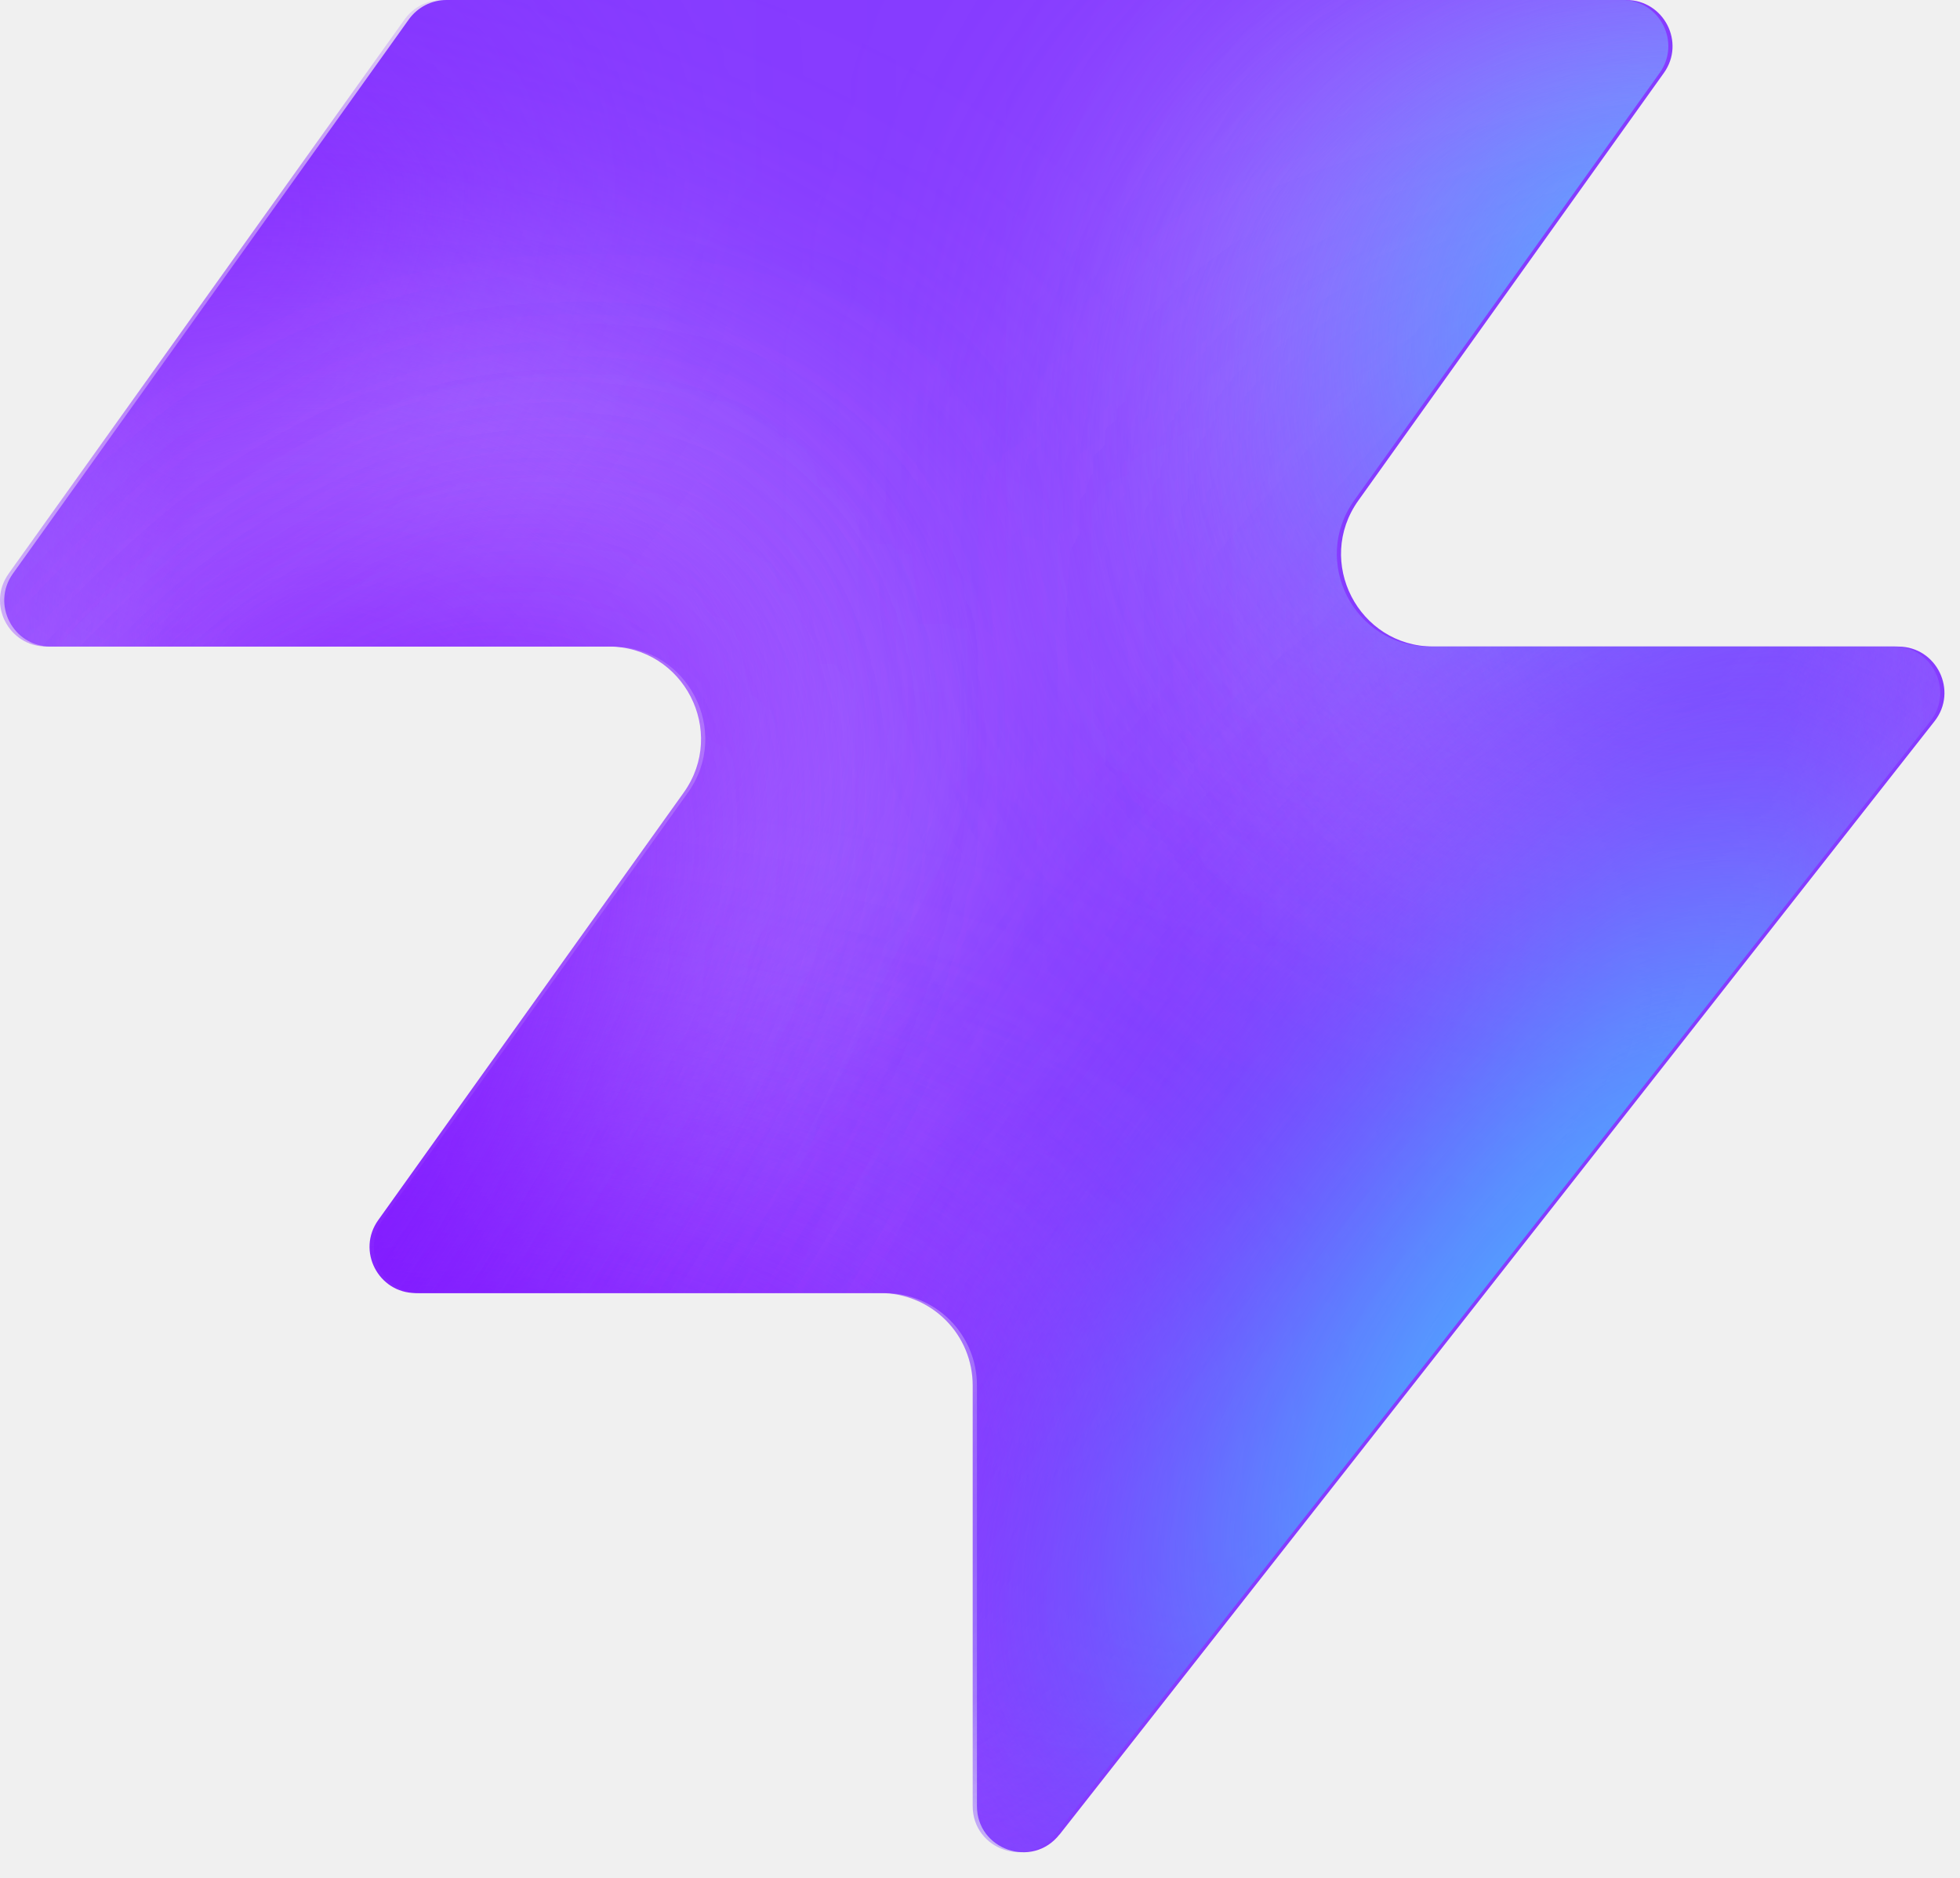
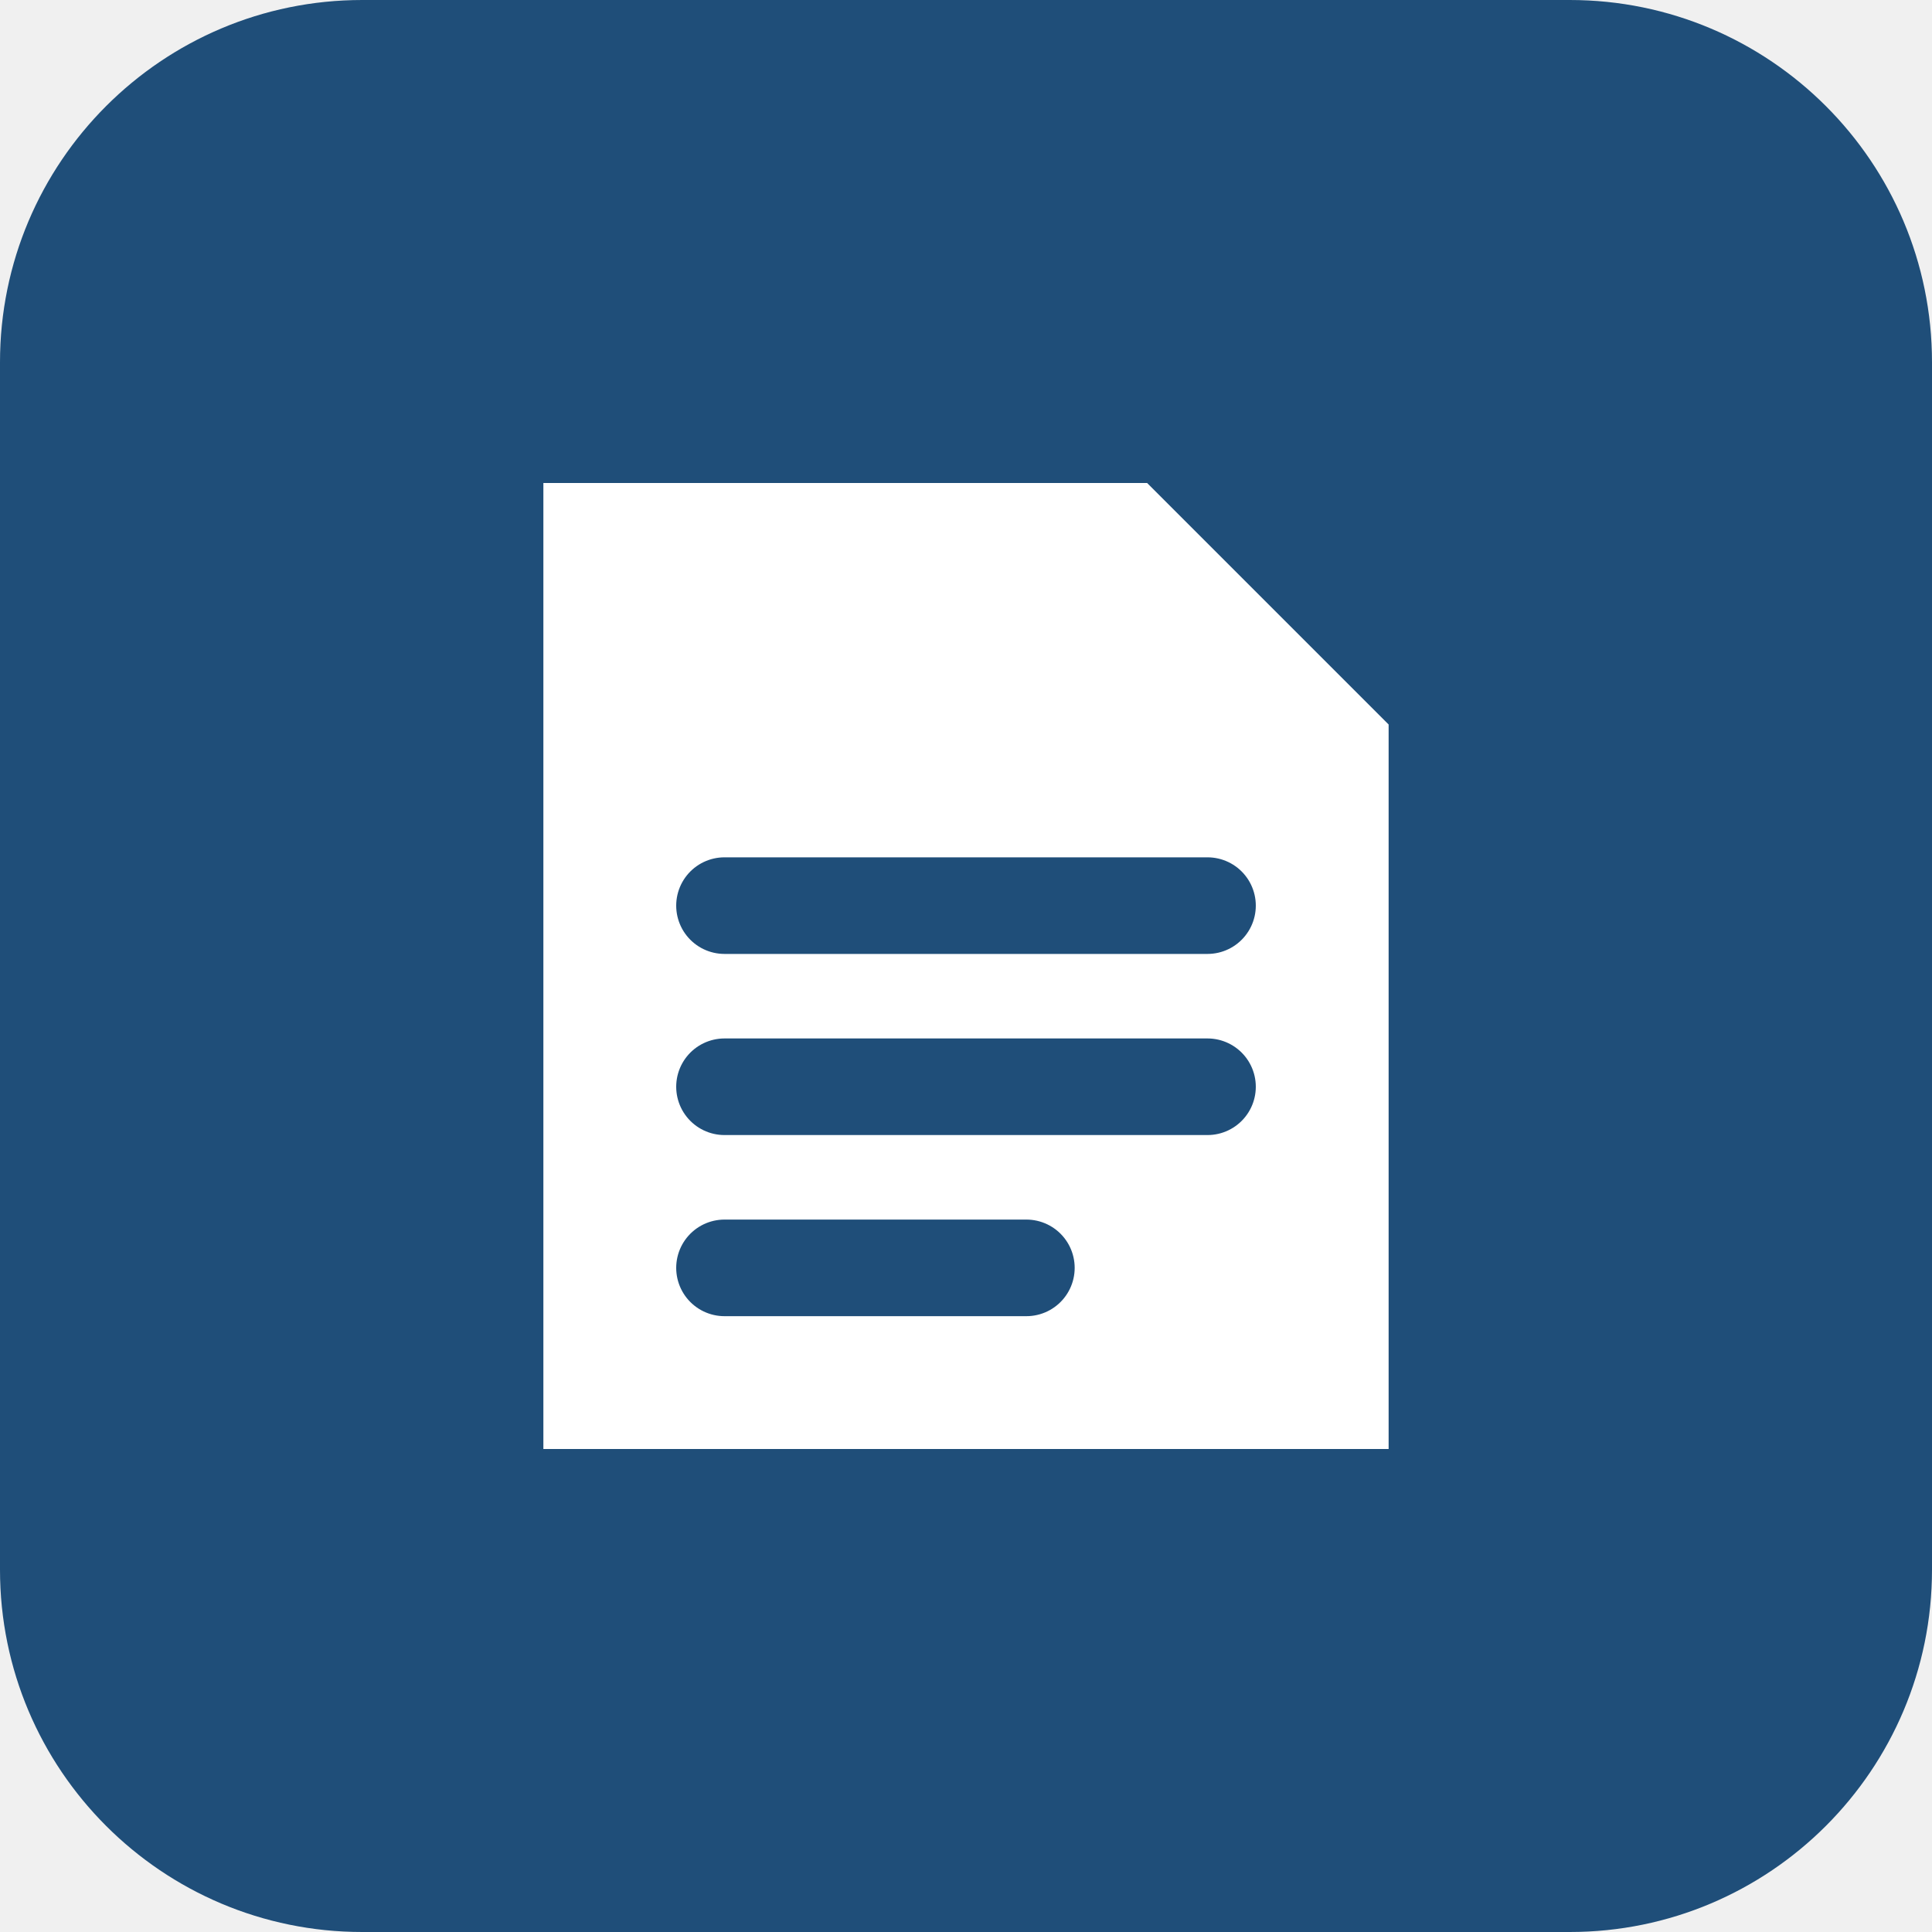
- <svg xmlns="http://www.w3.org/2000/svg" width="48" height="46" fill="none" viewBox="0 0 48 46">
-   <path fill="#863bff" d="M25.946 44.938c-.664.845-2.021.375-2.021-.698V33.937a2.26 2.26 0 0 0-2.262-2.262H10.287c-.92 0-1.456-1.04-.92-1.788l7.48-10.471c1.07-1.497 0-3.578-1.842-3.578H1.237c-.92 0-1.456-1.04-.92-1.788L10.013.474c.214-.297.556-.474.92-.474h28.894c.92 0 1.456 1.04.92 1.788l-7.48 10.471c-1.07 1.498 0 3.579 1.842 3.579h11.377c.943 0 1.473 1.088.89 1.83L25.947 44.94z" style="fill:#863bff;fill:color(display-p3 .525 .23 1);fill-opacity:1" />
-   <mask id="a" width="48" height="46" x="0" y="0" maskUnits="userSpaceOnUse" style="mask-type:alpha">
-     <path fill="#000" d="M25.842 44.938c-.664.844-2.021.375-2.021-.698V33.937a2.26 2.26 0 0 0-2.262-2.262H10.183c-.92 0-1.456-1.04-.92-1.788l7.48-10.471c1.07-1.498 0-3.579-1.842-3.579H1.133c-.92 0-1.456-1.04-.92-1.787L9.91.473c.214-.297.556-.474.92-.474h28.894c.92 0 1.456 1.04.92 1.788l-7.48 10.471c-1.07 1.498 0 3.578 1.842 3.578h11.377c.943 0 1.473 1.088.89 1.832L25.843 44.94z" style="fill:#000;fill-opacity:1" />
-   </mask>
-   <g mask="url(#a)">
-     <g filter="url(#b)">
-       <ellipse cx="5.508" cy="14.704" fill="#ede6ff" rx="5.508" ry="14.704" style="fill:#ede6ff;fill:color(display-p3 .927 .903 1);fill-opacity:1" transform="matrix(.00324 1 1 -.00324 -4.47 31.516)" />
-     </g>
-     <g filter="url(#c)">
-       <ellipse cx="10.399" cy="29.851" fill="#ede6ff" rx="10.399" ry="29.851" style="fill:#ede6ff;fill:color(display-p3 .927 .903 1);fill-opacity:1" transform="matrix(.00324 1 1 -.00324 -39.328 7.883)" />
-     </g>
-     <g filter="url(#d)">
-       <ellipse cx="5.508" cy="30.487" fill="#7e14ff" rx="5.508" ry="30.487" style="fill:#7e14ff;fill:color(display-p3 .492 .077 1);fill-opacity:1" transform="rotate(89.814 -25.913 -14.639)scale(1 -1)" />
-     </g>
-     <g filter="url(#e)">
-       <ellipse cx="5.508" cy="30.599" fill="#7e14ff" rx="5.508" ry="30.599" style="fill:#7e14ff;fill:color(display-p3 .492 .077 1);fill-opacity:1" transform="rotate(89.814 -32.644 -3.334)scale(1 -1)" />
-     </g>
-     <g filter="url(#f)">
-       <ellipse cx="5.508" cy="30.599" fill="#7e14ff" rx="5.508" ry="30.599" style="fill:#7e14ff;fill:color(display-p3 .492 .077 1);fill-opacity:1" transform="matrix(.00324 1 1 -.00324 -34.34 30.47)" />
-     </g>
-     <g filter="url(#g)">
-       <ellipse cx="14.072" cy="22.078" fill="#ede6ff" rx="14.072" ry="22.078" style="fill:#ede6ff;fill:color(display-p3 .927 .903 1);fill-opacity:1" transform="rotate(93.35 24.506 48.493)scale(-1 1)" />
-     </g>
-     <g filter="url(#h)">
-       <ellipse cx="3.47" cy="21.501" fill="#7e14ff" rx="3.47" ry="21.501" style="fill:#7e14ff;fill:color(display-p3 .492 .077 1);fill-opacity:1" transform="rotate(89.009 28.708 47.59)scale(-1 1)" />
-     </g>
-     <g filter="url(#i)">
-       <ellipse cx="3.47" cy="21.501" fill="#7e14ff" rx="3.47" ry="21.501" style="fill:#7e14ff;fill:color(display-p3 .492 .077 1);fill-opacity:1" transform="rotate(89.009 28.708 47.59)scale(-1 1)" />
-     </g>
-     <g filter="url(#j)">
-       <ellipse cx=".387" cy="8.972" fill="#7e14ff" rx="4.407" ry="29.108" style="fill:#7e14ff;fill:color(display-p3 .492 .077 1);fill-opacity:1" transform="rotate(39.51 .387 8.972)" />
-     </g>
-     <g filter="url(#k)">
-       <ellipse cx="47.523" cy="-6.092" fill="#7e14ff" rx="4.407" ry="29.108" style="fill:#7e14ff;fill:color(display-p3 .492 .077 1);fill-opacity:1" transform="rotate(37.892 47.523 -6.092)" />
-     </g>
-     <g filter="url(#l)">
-       <ellipse cx="41.412" cy="6.333" fill="#47bfff" rx="5.971" ry="9.665" style="fill:#47bfff;fill:color(display-p3 .28 .748 1);fill-opacity:1" transform="rotate(37.892 41.412 6.333)" />
-     </g>
-     <g filter="url(#m)">
-       <ellipse cx="-1.879" cy="38.332" fill="#7e14ff" rx="4.407" ry="29.108" style="fill:#7e14ff;fill:color(display-p3 .492 .077 1);fill-opacity:1" transform="rotate(37.892 -1.88 38.332)" />
-     </g>
-     <g filter="url(#n)">
-       <ellipse cx="-1.879" cy="38.332" fill="#7e14ff" rx="4.407" ry="29.108" style="fill:#7e14ff;fill:color(display-p3 .492 .077 1);fill-opacity:1" transform="rotate(37.892 -1.88 38.332)" />
-     </g>
-     <g filter="url(#o)">
-       <ellipse cx="35.651" cy="29.907" fill="#7e14ff" rx="4.407" ry="29.108" style="fill:#7e14ff;fill:color(display-p3 .492 .077 1);fill-opacity:1" transform="rotate(37.892 35.651 29.907)" />
-     </g>
-     <g filter="url(#p)">
-       <ellipse cx="38.418" cy="32.4" fill="#47bfff" rx="5.971" ry="15.297" style="fill:#47bfff;fill:color(display-p3 .28 .748 1);fill-opacity:1" transform="rotate(37.892 38.418 32.4)" />
-     </g>
-   </g>
-   <defs>
-     <filter id="b" width="60.045" height="41.654" x="-19.77" y="16.149" color-interpolation-filters="sRGB" filterUnits="userSpaceOnUse">
-       <feFlood flood-opacity="0" result="BackgroundImageFix" />
-       <feBlend in="SourceGraphic" in2="BackgroundImageFix" result="shape" />
-       <feGaussianBlur result="effect1_foregroundBlur_2002_17158" stdDeviation="7.659" />
-     </filter>
-     <filter id="c" width="90.34" height="51.437" x="-54.613" y="-7.533" color-interpolation-filters="sRGB" filterUnits="userSpaceOnUse">
-       <feFlood flood-opacity="0" result="BackgroundImageFix" />
-       <feBlend in="SourceGraphic" in2="BackgroundImageFix" result="shape" />
-       <feGaussianBlur result="effect1_foregroundBlur_2002_17158" stdDeviation="7.659" />
-     </filter>
-     <filter id="d" width="79.355" height="29.4" x="-49.64" y="2.03" color-interpolation-filters="sRGB" filterUnits="userSpaceOnUse">
-       <feFlood flood-opacity="0" result="BackgroundImageFix" />
-       <feBlend in="SourceGraphic" in2="BackgroundImageFix" result="shape" />
-       <feGaussianBlur result="effect1_foregroundBlur_2002_17158" stdDeviation="4.596" />
-     </filter>
-     <filter id="e" width="79.579" height="29.4" x="-45.045" y="20.029" color-interpolation-filters="sRGB" filterUnits="userSpaceOnUse">
-       <feFlood flood-opacity="0" result="BackgroundImageFix" />
-       <feBlend in="SourceGraphic" in2="BackgroundImageFix" result="shape" />
-       <feGaussianBlur result="effect1_foregroundBlur_2002_17158" stdDeviation="4.596" />
-     </filter>
-     <filter id="f" width="79.579" height="29.4" x="-43.513" y="21.178" color-interpolation-filters="sRGB" filterUnits="userSpaceOnUse">
-       <feFlood flood-opacity="0" result="BackgroundImageFix" />
-       <feBlend in="SourceGraphic" in2="BackgroundImageFix" result="shape" />
-       <feGaussianBlur result="effect1_foregroundBlur_2002_17158" stdDeviation="4.596" />
-     </filter>
-     <filter id="g" width="74.749" height="58.852" x="15.756" y="-17.901" color-interpolation-filters="sRGB" filterUnits="userSpaceOnUse">
-       <feFlood flood-opacity="0" result="BackgroundImageFix" />
-       <feBlend in="SourceGraphic" in2="BackgroundImageFix" result="shape" />
-       <feGaussianBlur result="effect1_foregroundBlur_2002_17158" stdDeviation="7.659" />
-     </filter>
-     <filter id="h" width="61.377" height="25.362" x="23.548" y="2.284" color-interpolation-filters="sRGB" filterUnits="userSpaceOnUse">
-       <feFlood flood-opacity="0" result="BackgroundImageFix" />
-       <feBlend in="SourceGraphic" in2="BackgroundImageFix" result="shape" />
-       <feGaussianBlur result="effect1_foregroundBlur_2002_17158" stdDeviation="4.596" />
-     </filter>
-     <filter id="i" width="61.377" height="25.362" x="23.548" y="2.284" color-interpolation-filters="sRGB" filterUnits="userSpaceOnUse">
-       <feFlood flood-opacity="0" result="BackgroundImageFix" />
-       <feBlend in="SourceGraphic" in2="BackgroundImageFix" result="shape" />
-       <feGaussianBlur result="effect1_foregroundBlur_2002_17158" stdDeviation="4.596" />
-     </filter>
-     <filter id="j" width="56.045" height="63.649" x="-27.636" y="-22.853" color-interpolation-filters="sRGB" filterUnits="userSpaceOnUse">
-       <feFlood flood-opacity="0" result="BackgroundImageFix" />
-       <feBlend in="SourceGraphic" in2="BackgroundImageFix" result="shape" />
-       <feGaussianBlur result="effect1_foregroundBlur_2002_17158" stdDeviation="4.596" />
-     </filter>
-     <filter id="k" width="54.814" height="64.646" x="20.116" y="-38.415" color-interpolation-filters="sRGB" filterUnits="userSpaceOnUse">
-       <feFlood flood-opacity="0" result="BackgroundImageFix" />
-       <feBlend in="SourceGraphic" in2="BackgroundImageFix" result="shape" />
-       <feGaussianBlur result="effect1_foregroundBlur_2002_17158" stdDeviation="4.596" />
-     </filter>
-     <filter id="l" width="33.541" height="35.313" x="24.641" y="-11.323" color-interpolation-filters="sRGB" filterUnits="userSpaceOnUse">
-       <feFlood flood-opacity="0" result="BackgroundImageFix" />
-       <feBlend in="SourceGraphic" in2="BackgroundImageFix" result="shape" />
-       <feGaussianBlur result="effect1_foregroundBlur_2002_17158" stdDeviation="4.596" />
-     </filter>
-     <filter id="m" width="54.814" height="64.646" x="-29.286" y="6.009" color-interpolation-filters="sRGB" filterUnits="userSpaceOnUse">
-       <feFlood flood-opacity="0" result="BackgroundImageFix" />
-       <feBlend in="SourceGraphic" in2="BackgroundImageFix" result="shape" />
-       <feGaussianBlur result="effect1_foregroundBlur_2002_17158" stdDeviation="4.596" />
-     </filter>
-     <filter id="n" width="54.814" height="64.646" x="-29.286" y="6.009" color-interpolation-filters="sRGB" filterUnits="userSpaceOnUse">
-       <feFlood flood-opacity="0" result="BackgroundImageFix" />
-       <feBlend in="SourceGraphic" in2="BackgroundImageFix" result="shape" />
-       <feGaussianBlur result="effect1_foregroundBlur_2002_17158" stdDeviation="4.596" />
-     </filter>
-     <filter id="o" width="54.814" height="64.646" x="8.244" y="-2.416" color-interpolation-filters="sRGB" filterUnits="userSpaceOnUse">
-       <feFlood flood-opacity="0" result="BackgroundImageFix" />
-       <feBlend in="SourceGraphic" in2="BackgroundImageFix" result="shape" />
-       <feGaussianBlur result="effect1_foregroundBlur_2002_17158" stdDeviation="4.596" />
-     </filter>
-     <filter id="p" width="39.409" height="43.623" x="18.713" y="10.588" color-interpolation-filters="sRGB" filterUnits="userSpaceOnUse">
-       <feFlood flood-opacity="0" result="BackgroundImageFix" />
-       <feBlend in="SourceGraphic" in2="BackgroundImageFix" result="shape" />
-       <feGaussianBlur result="effect1_foregroundBlur_2002_17158" stdDeviation="4.596" />
-     </filter>
-   </defs>
+ <svg xmlns="http://www.w3.org/2000/svg" viewBox="0 0 32 32">
+   <rect width="32" height="32" rx="6" fill="#1f4e79" />
+   <path d="M9 8h10l4 4v12H9z" fill="#fff" />
+   <path d="M12 15h8M12 18h8M12 21h5" stroke="#1f4e79" stroke-width="1.6" stroke-linecap="round" />
</svg>
